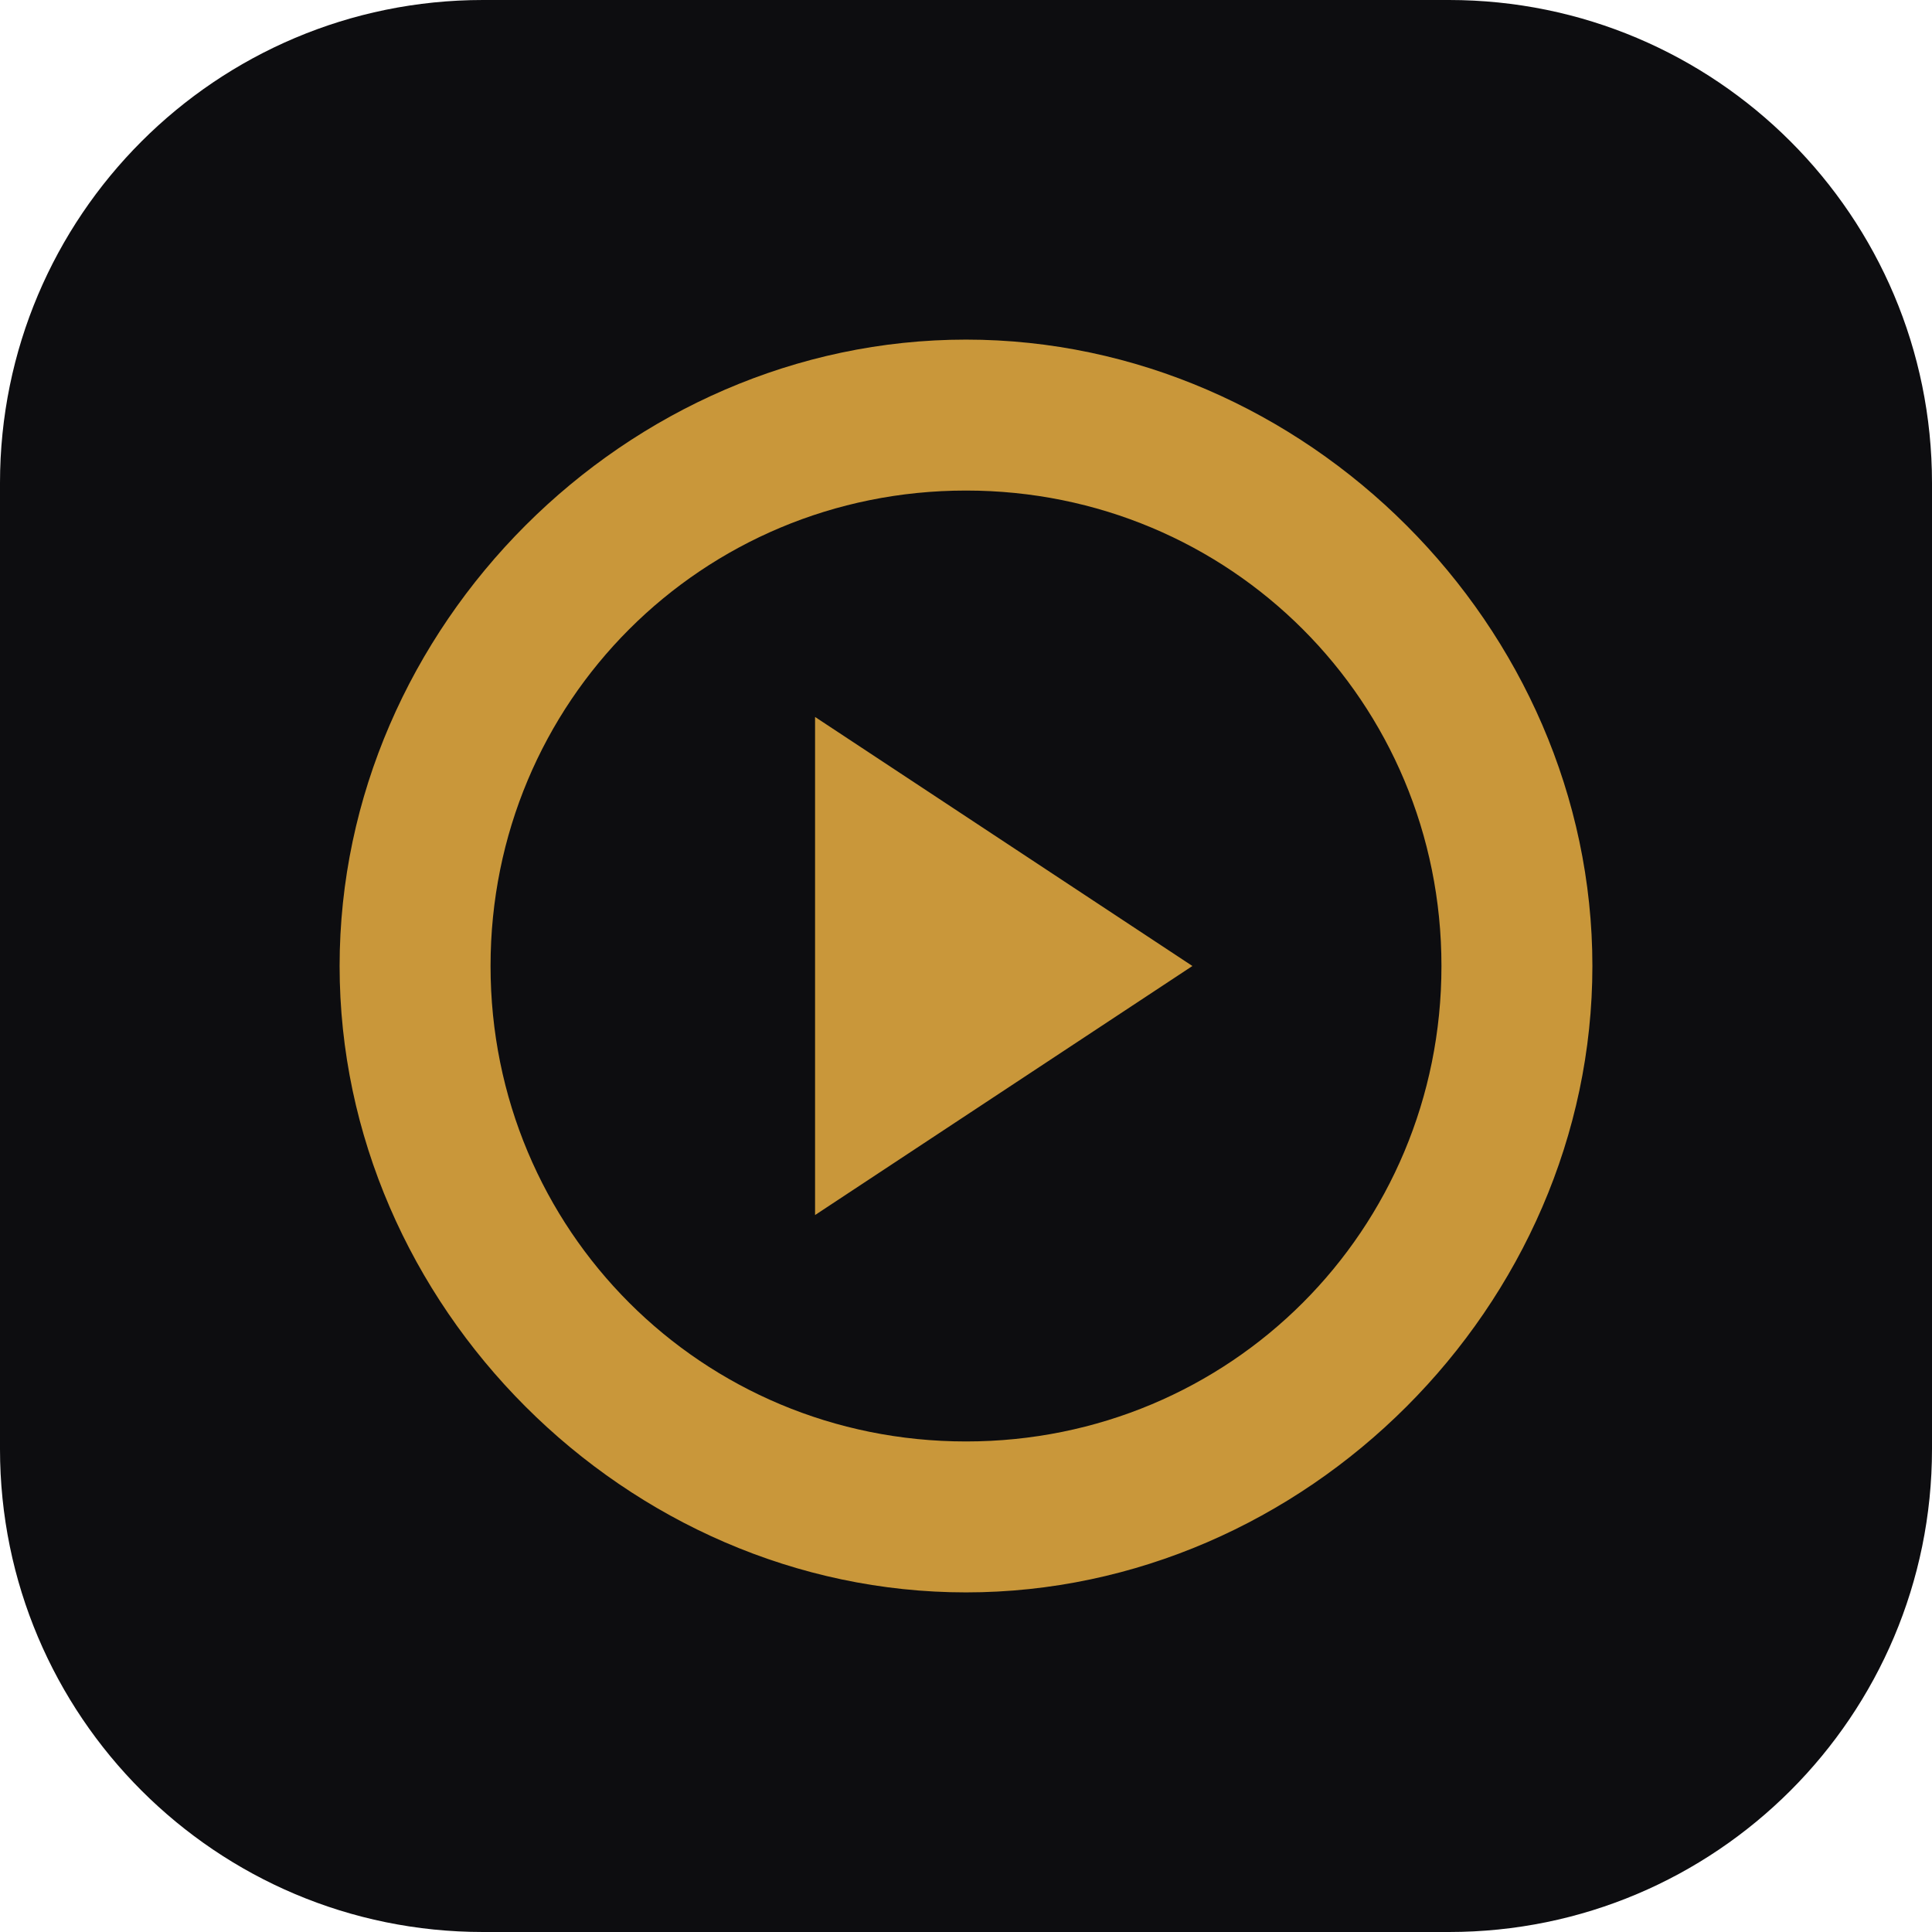
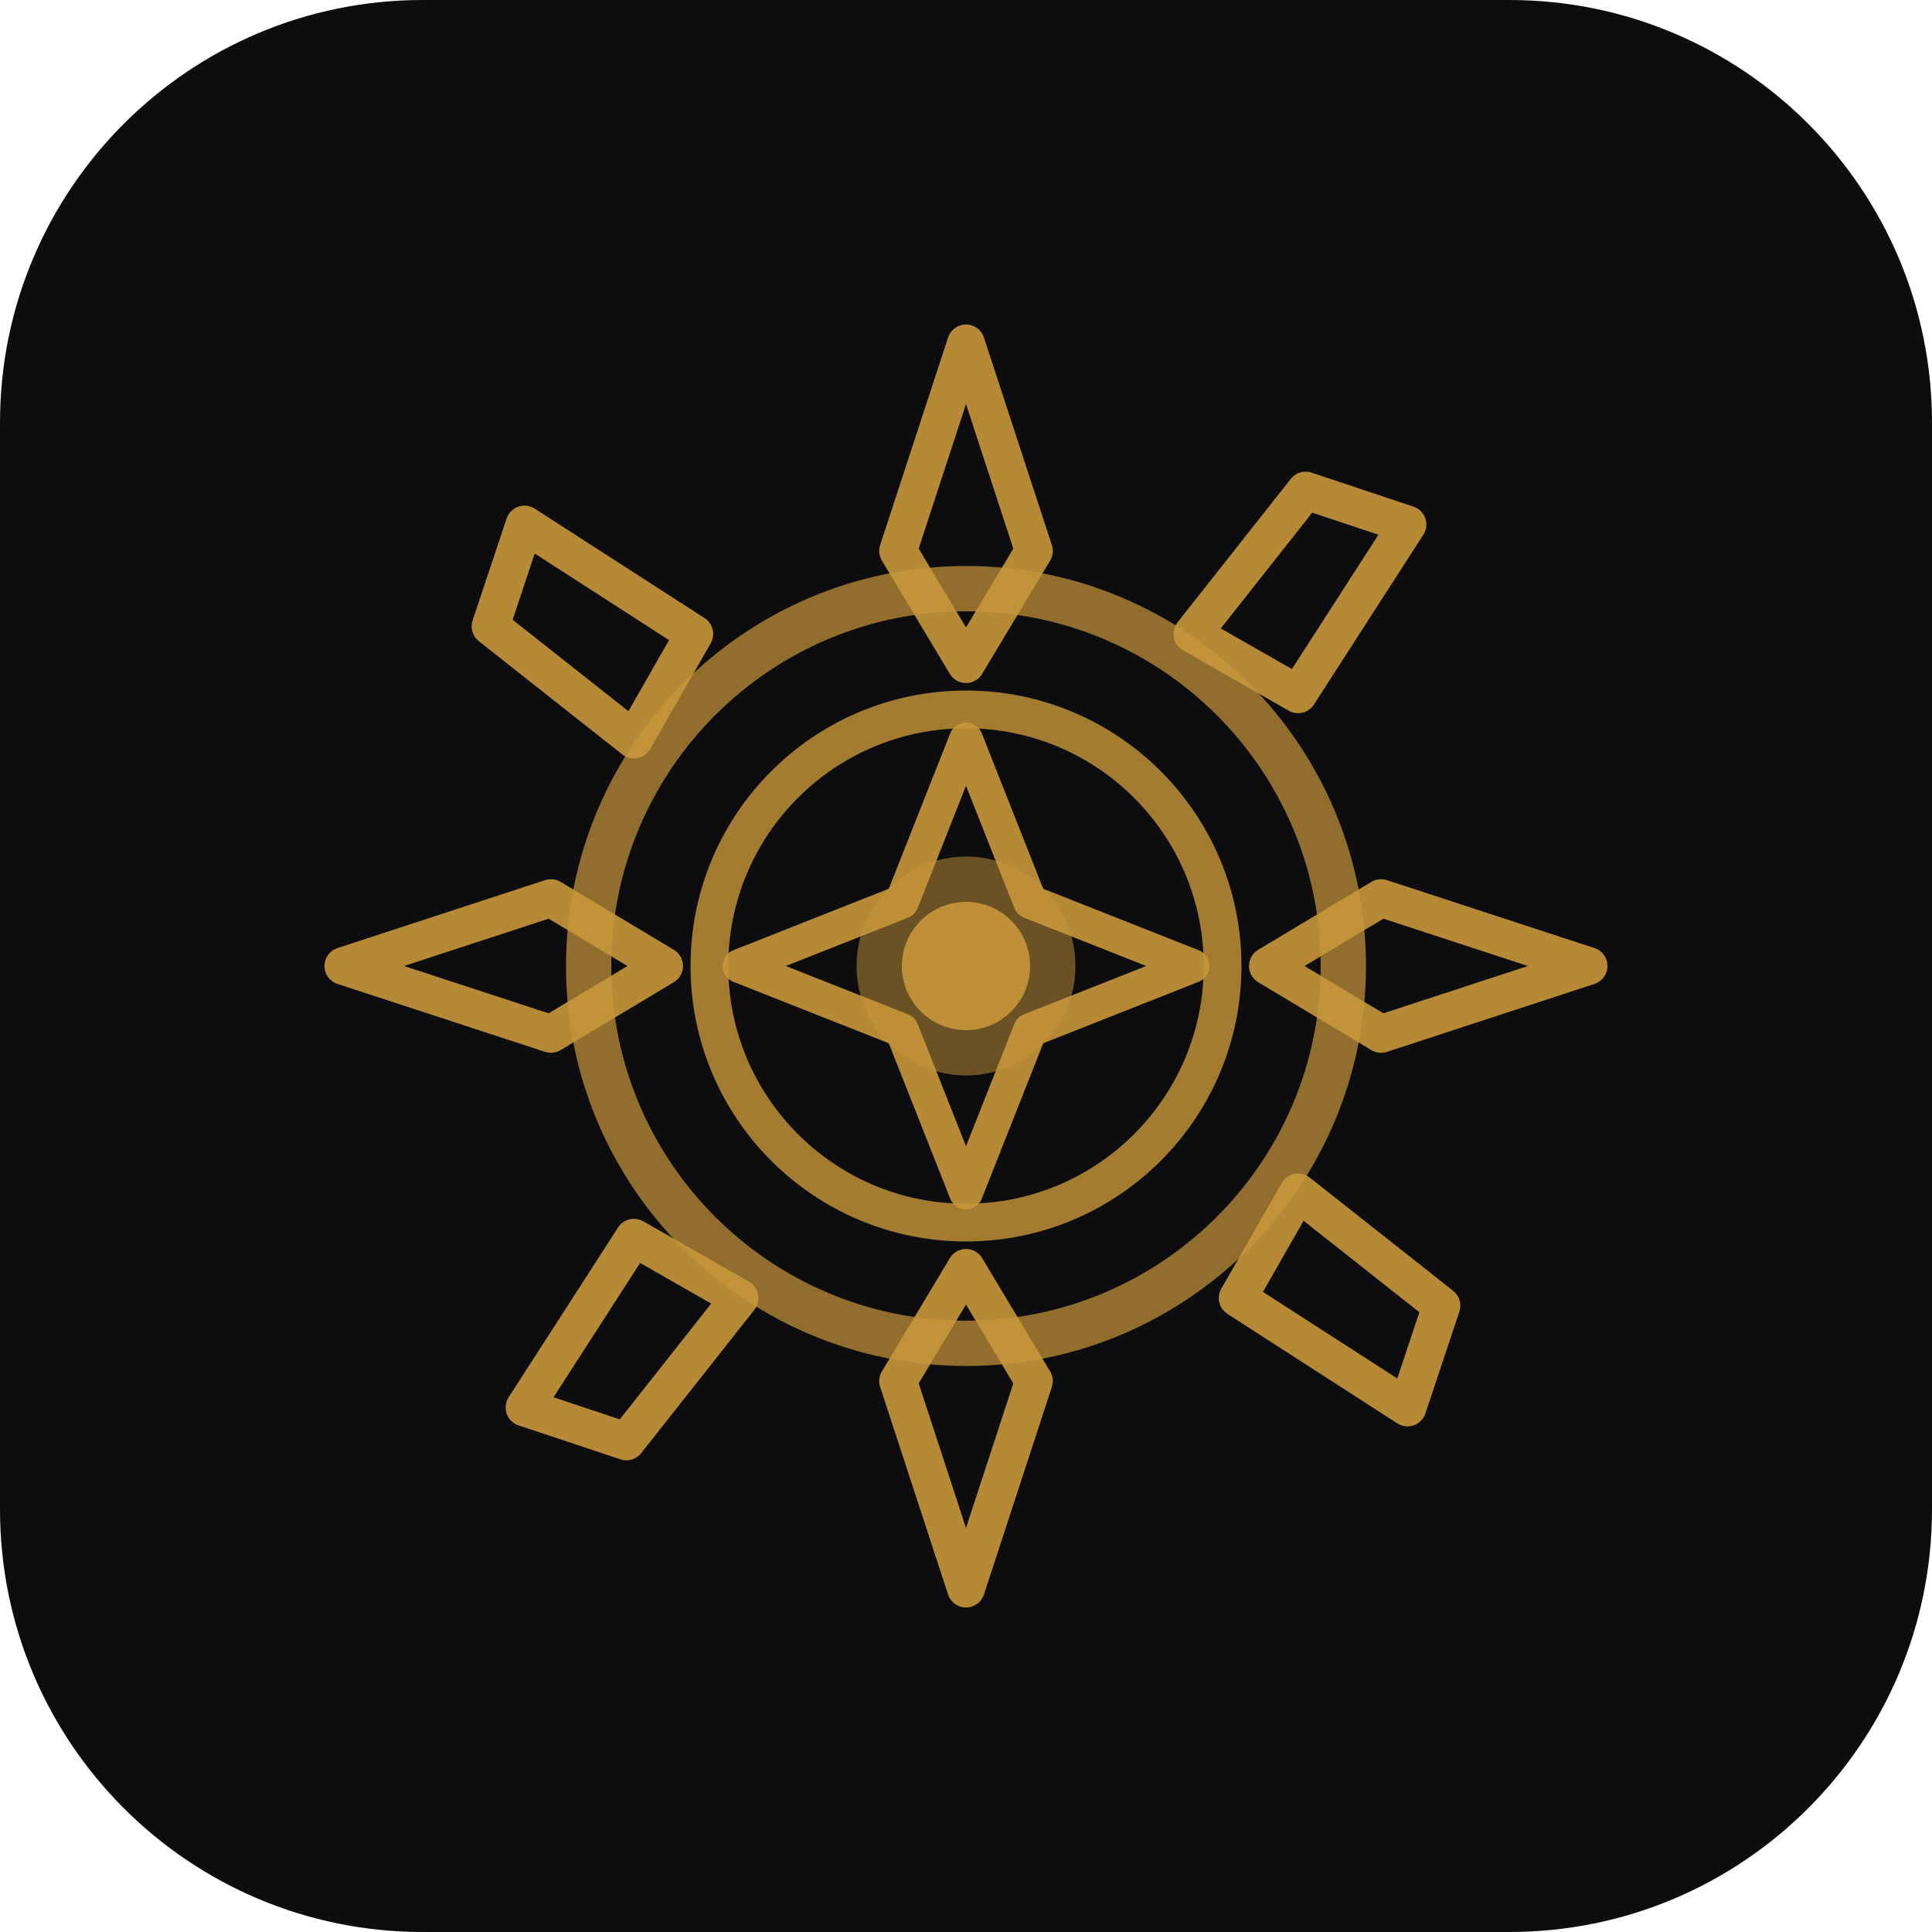
<svg xmlns="http://www.w3.org/2000/svg" viewBox="0 0 512 512">
-   <rect width="512" height="512" rx="128" fill="#0d0d10" />
-   <path fill="#c9973a" d="M256 90c-90 0-166 76-166 166s76 166 166 166 166-76 166-166S346 90 256 90zm0 40c70 0 126 56 126 126S326 382 256 382 130 326 130 256s56-126 126-126zm-40 60v132l100-66z" />
+   <rect width="512" height="512" rx="112" fill="#0d0d10" />
+   <g transform="translate(256,256)" fill="none" stroke="#c9973a" stroke-width="10" stroke-linecap="round" stroke-linejoin="round">
+     <polygon points="0,-165 18,-110 0,-80 -18,-110" opacity="0.9" />
+     <polygon points="117,-117 88,-72 60,-88 90,-126" opacity="0.9" />
+     <polygon points="165,0 110,-18 80,0 110,18" opacity="0.9" />
+     <polygon points="117,117 72,88 88,60 126,90" opacity="0.9" />
+     <polygon points="0,165 18,110 0,80 -18,110" opacity="0.9" />
+     <polygon points="-117,117 -88,72 -60,88 -90,126" opacity="0.9" />
+     <polygon points="-165,0 -110,18 -80,0 -110,-18" opacity="0.9" />
+     <polygon points="-117,-117 -72,-88 -88,-60 -126,-90" opacity="0.9" />
+     <circle cx="0" cy="0" r="100" stroke-width="12" opacity="0.7" />
+     <circle cx="0" cy="0" r="68" stroke-width="10" opacity="0.8" />
+     <polygon points="0,-60 17,-17 60,0 17,17 0,60 -17,17 -60,0 -17,-17" stroke-width="9" opacity="0.9" />
+     <circle cx="0" cy="0" r="24" stroke-width="10" fill="#c9973a" opacity="0.5" />
+     <circle cx="0" cy="0" r="12" fill="#c9973a" opacity="0.9" />
+   </g>
</svg>
